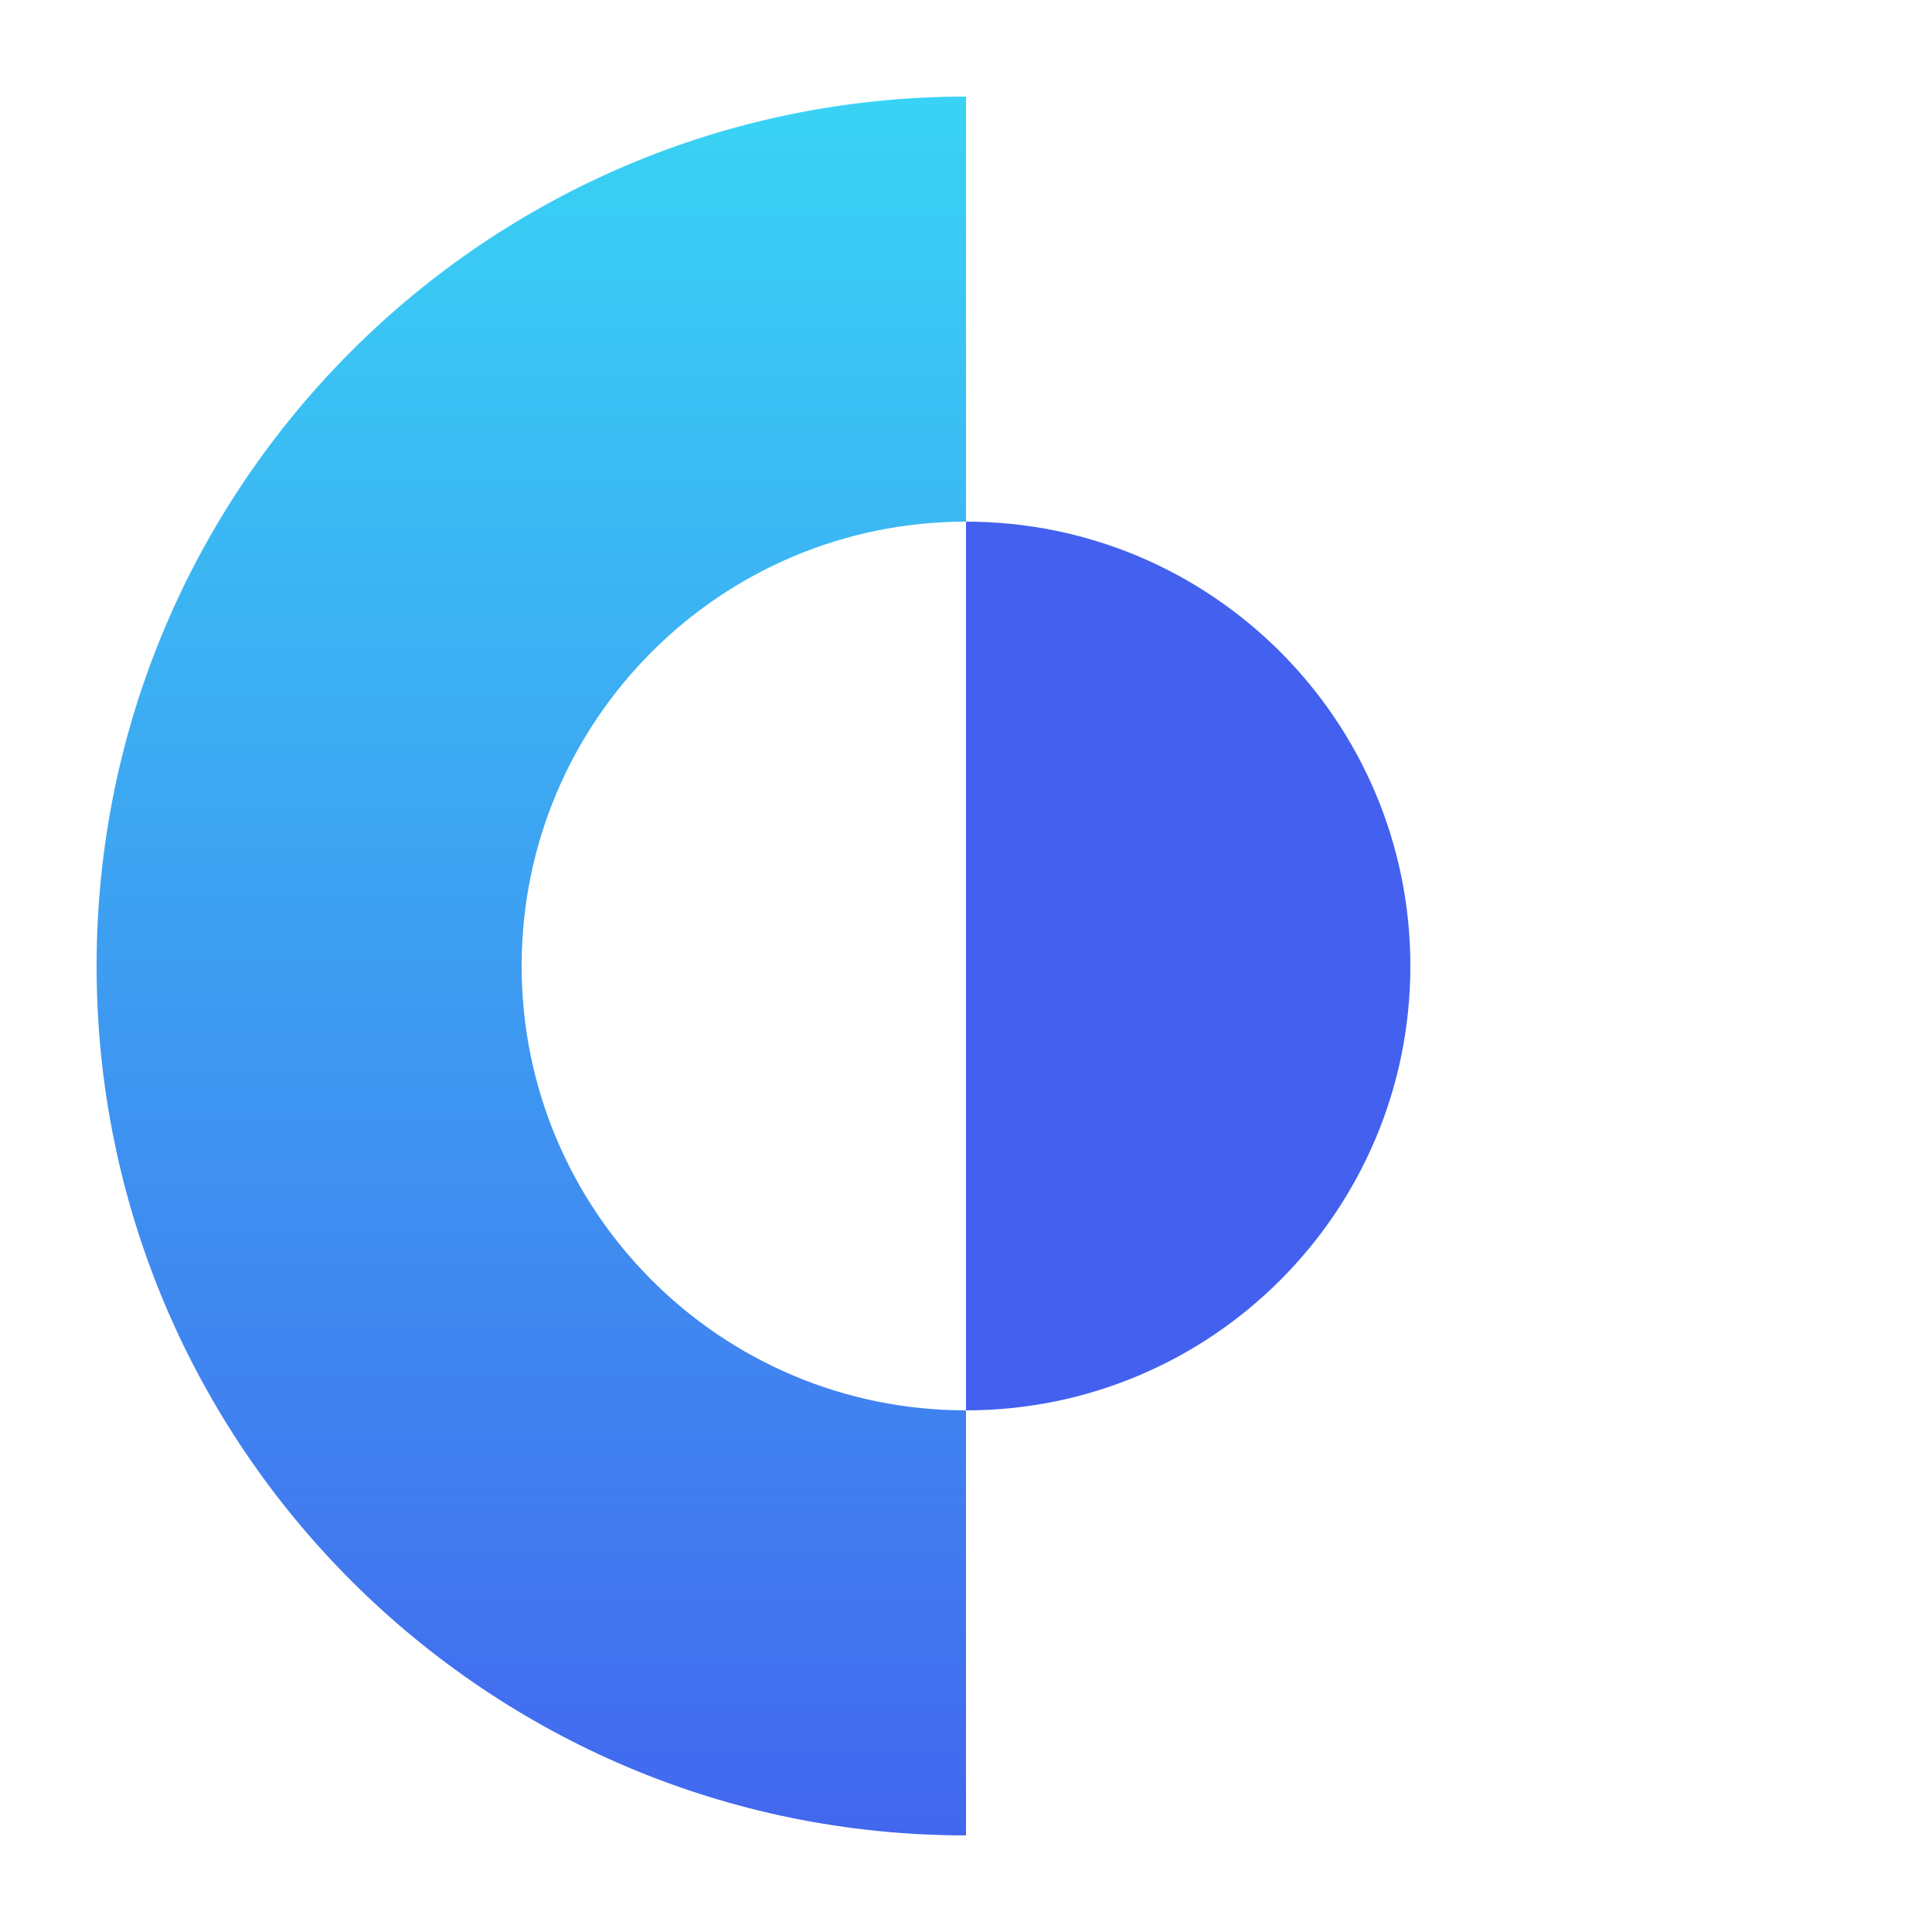
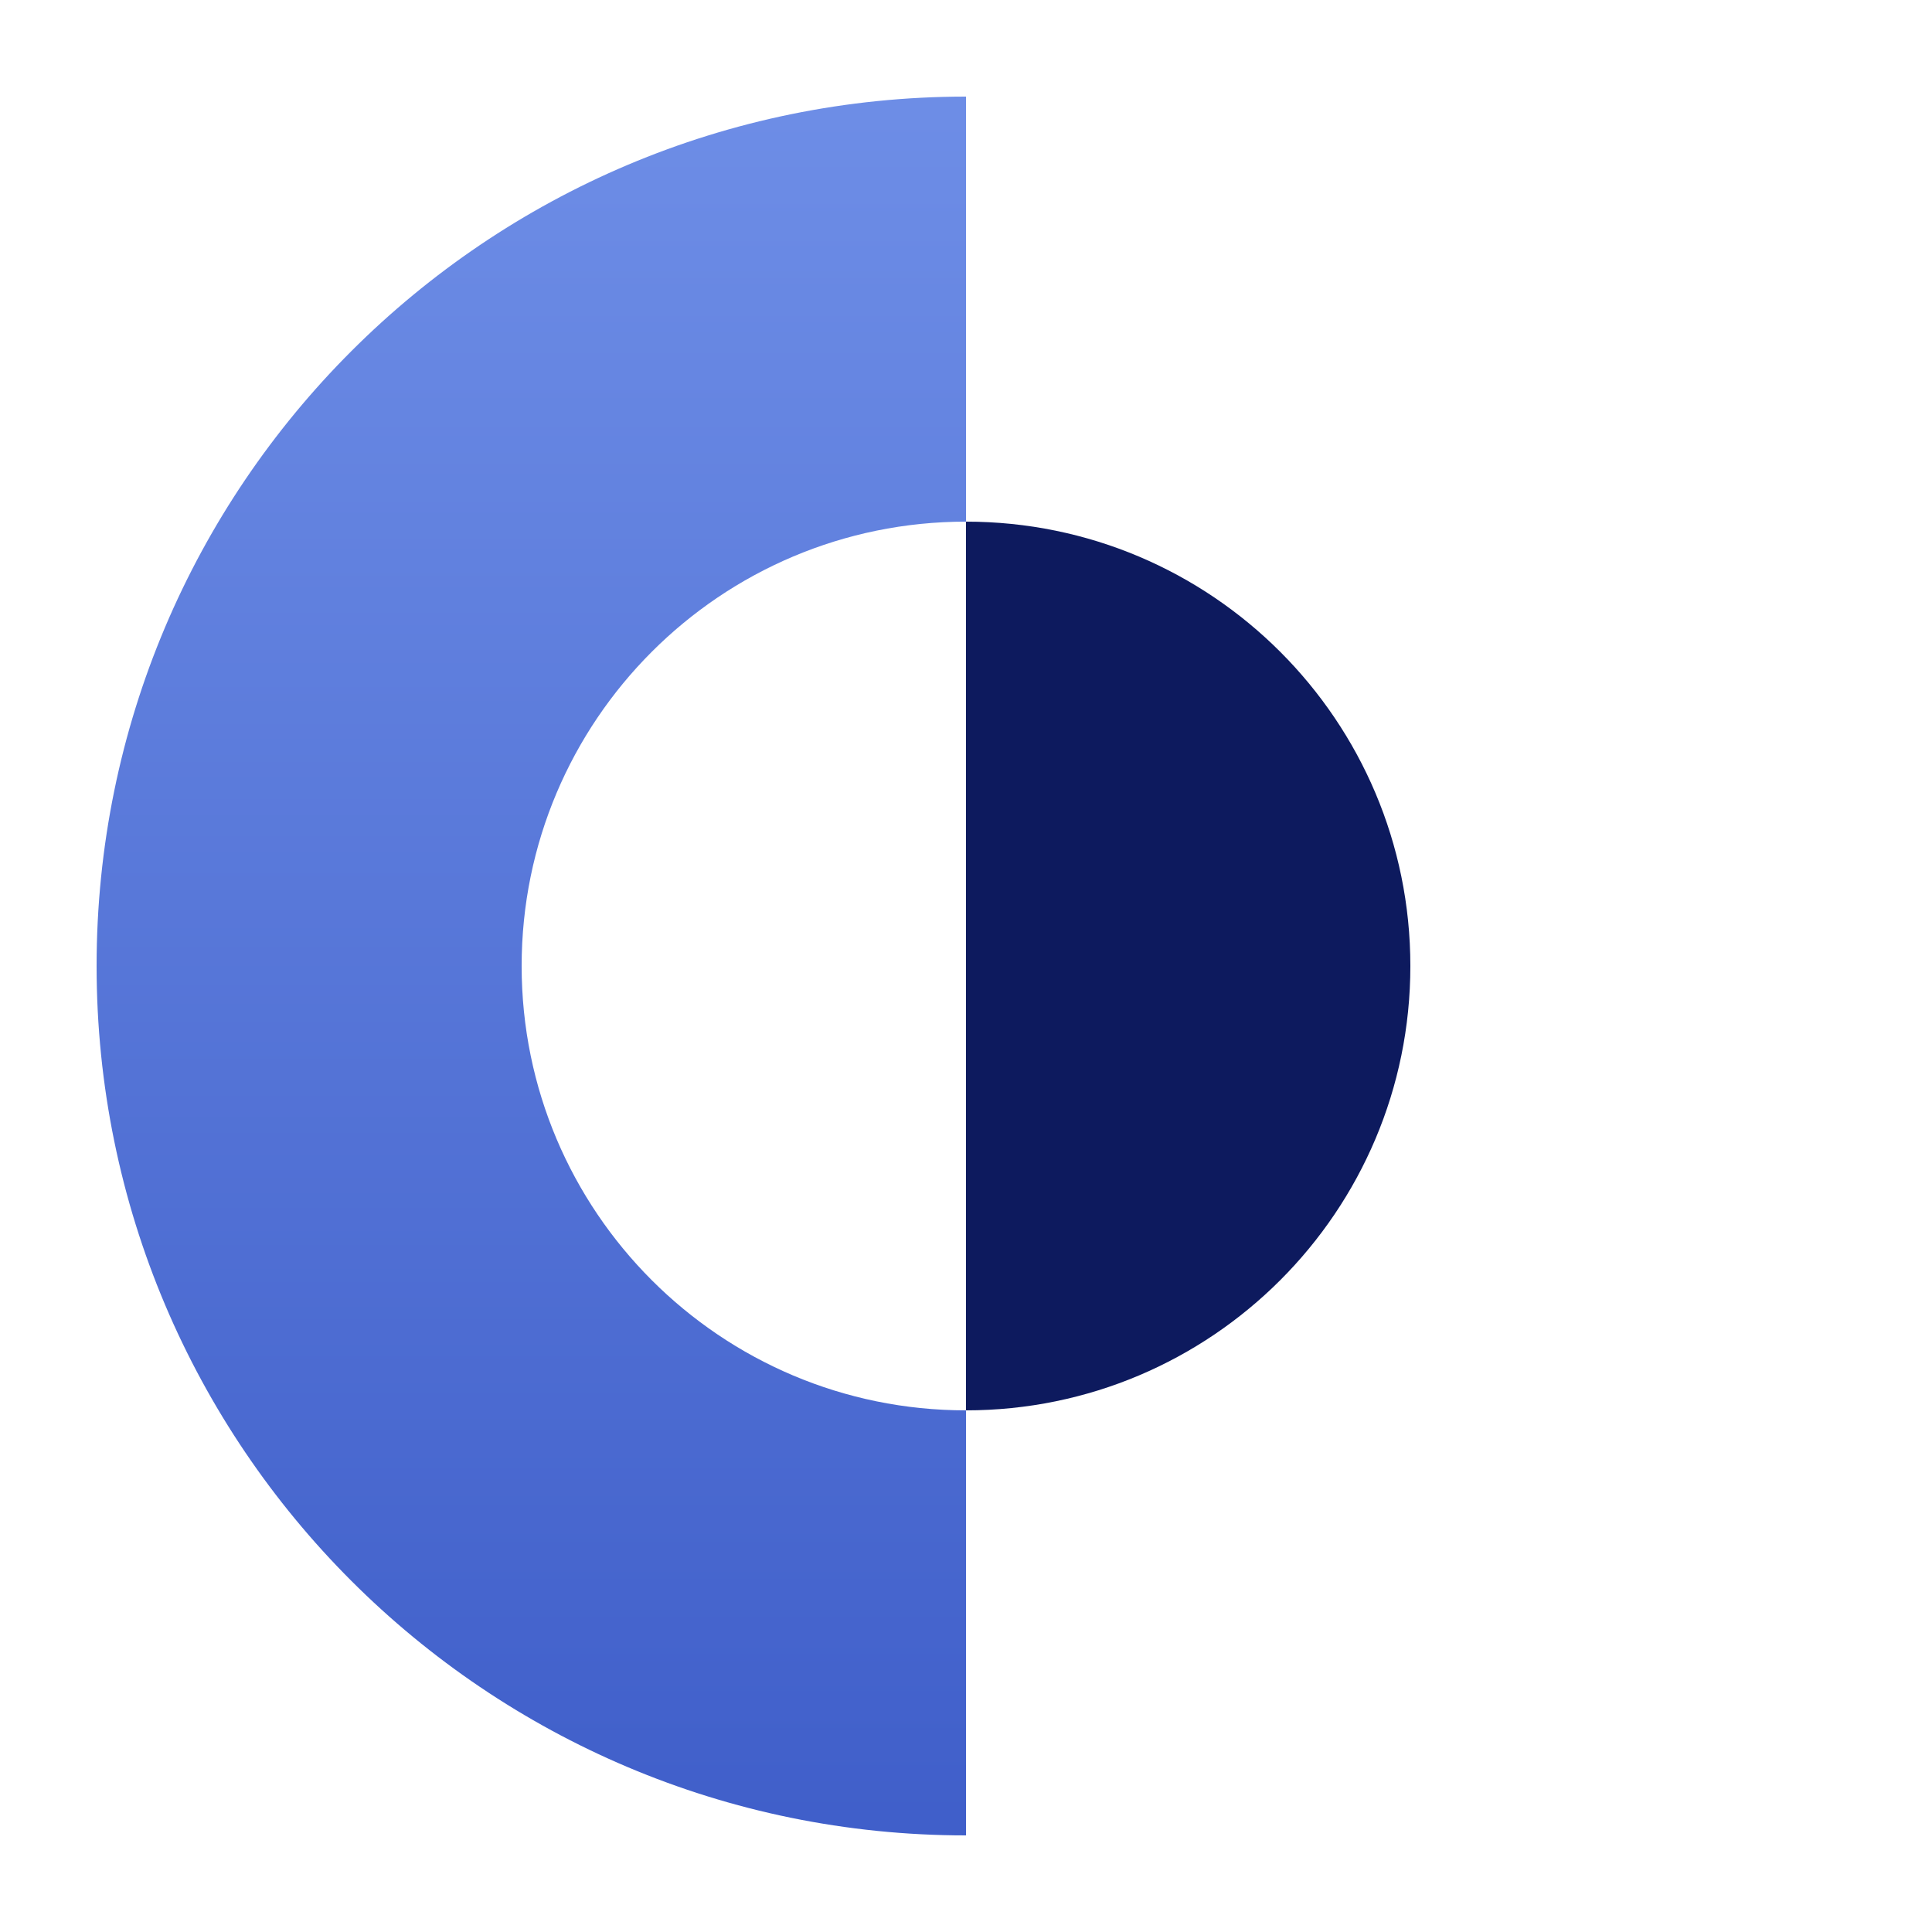
<svg xmlns="http://www.w3.org/2000/svg" viewBox="0 0 100 100">
  <defs>
    <linearGradient id="cg" x1="50" y1="0" x2="50" y2="100" gradientUnits="userSpaceOnUse">
-       <stop offset="0%" stop-color="#38D9F5" />
-       <stop offset="100%" stop-color="#4361EE" />
+       <stop offset="0%" stop-color="#7090E8" />
+       <stop offset="100%" stop-color="#3D5CC8" />
    </linearGradient>
  </defs>
  <path d="M50 5 A45 45 0 0 0 50 95 L50 73 A23 23 0 0 1 50 27 Z" fill="url(#cg)" />
-   <path d="M50 27 A23 23 0 0 1 50 73 Z" fill="#4361EE" />
+   <path d="M50 27 A23 23 0 0 1 50 73 Z" fill="#0D1A5E" />
</svg>
